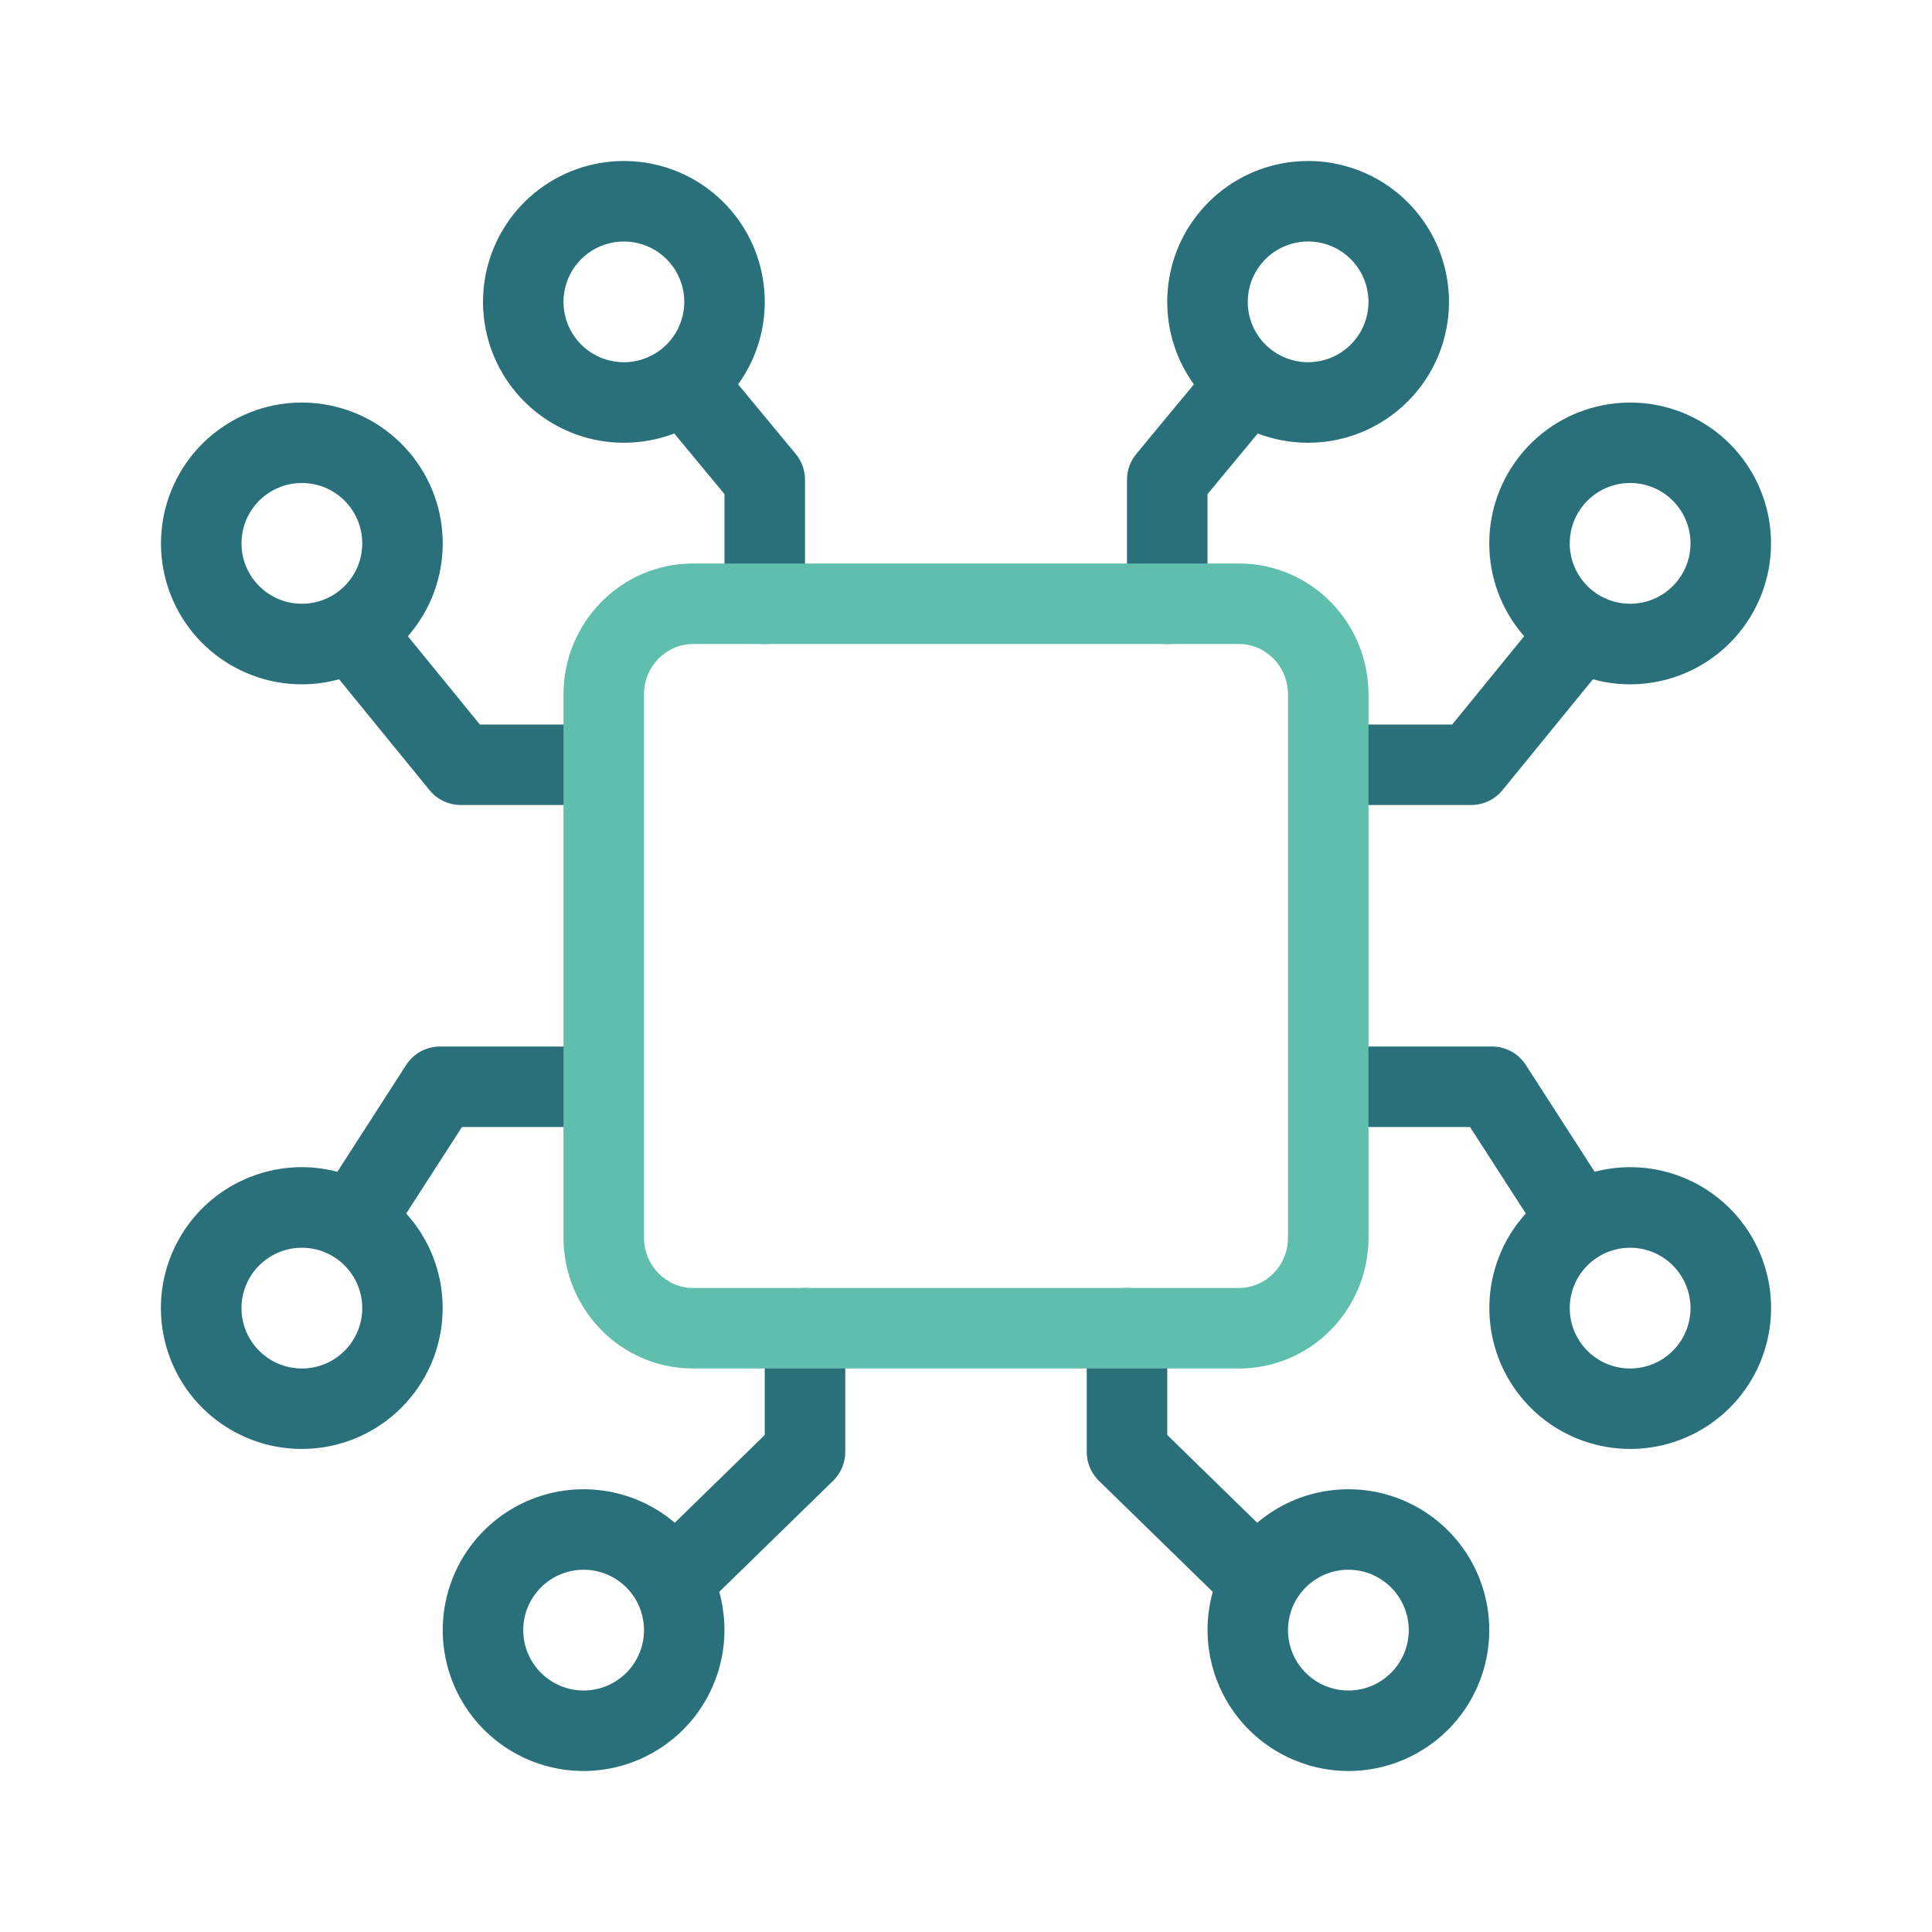
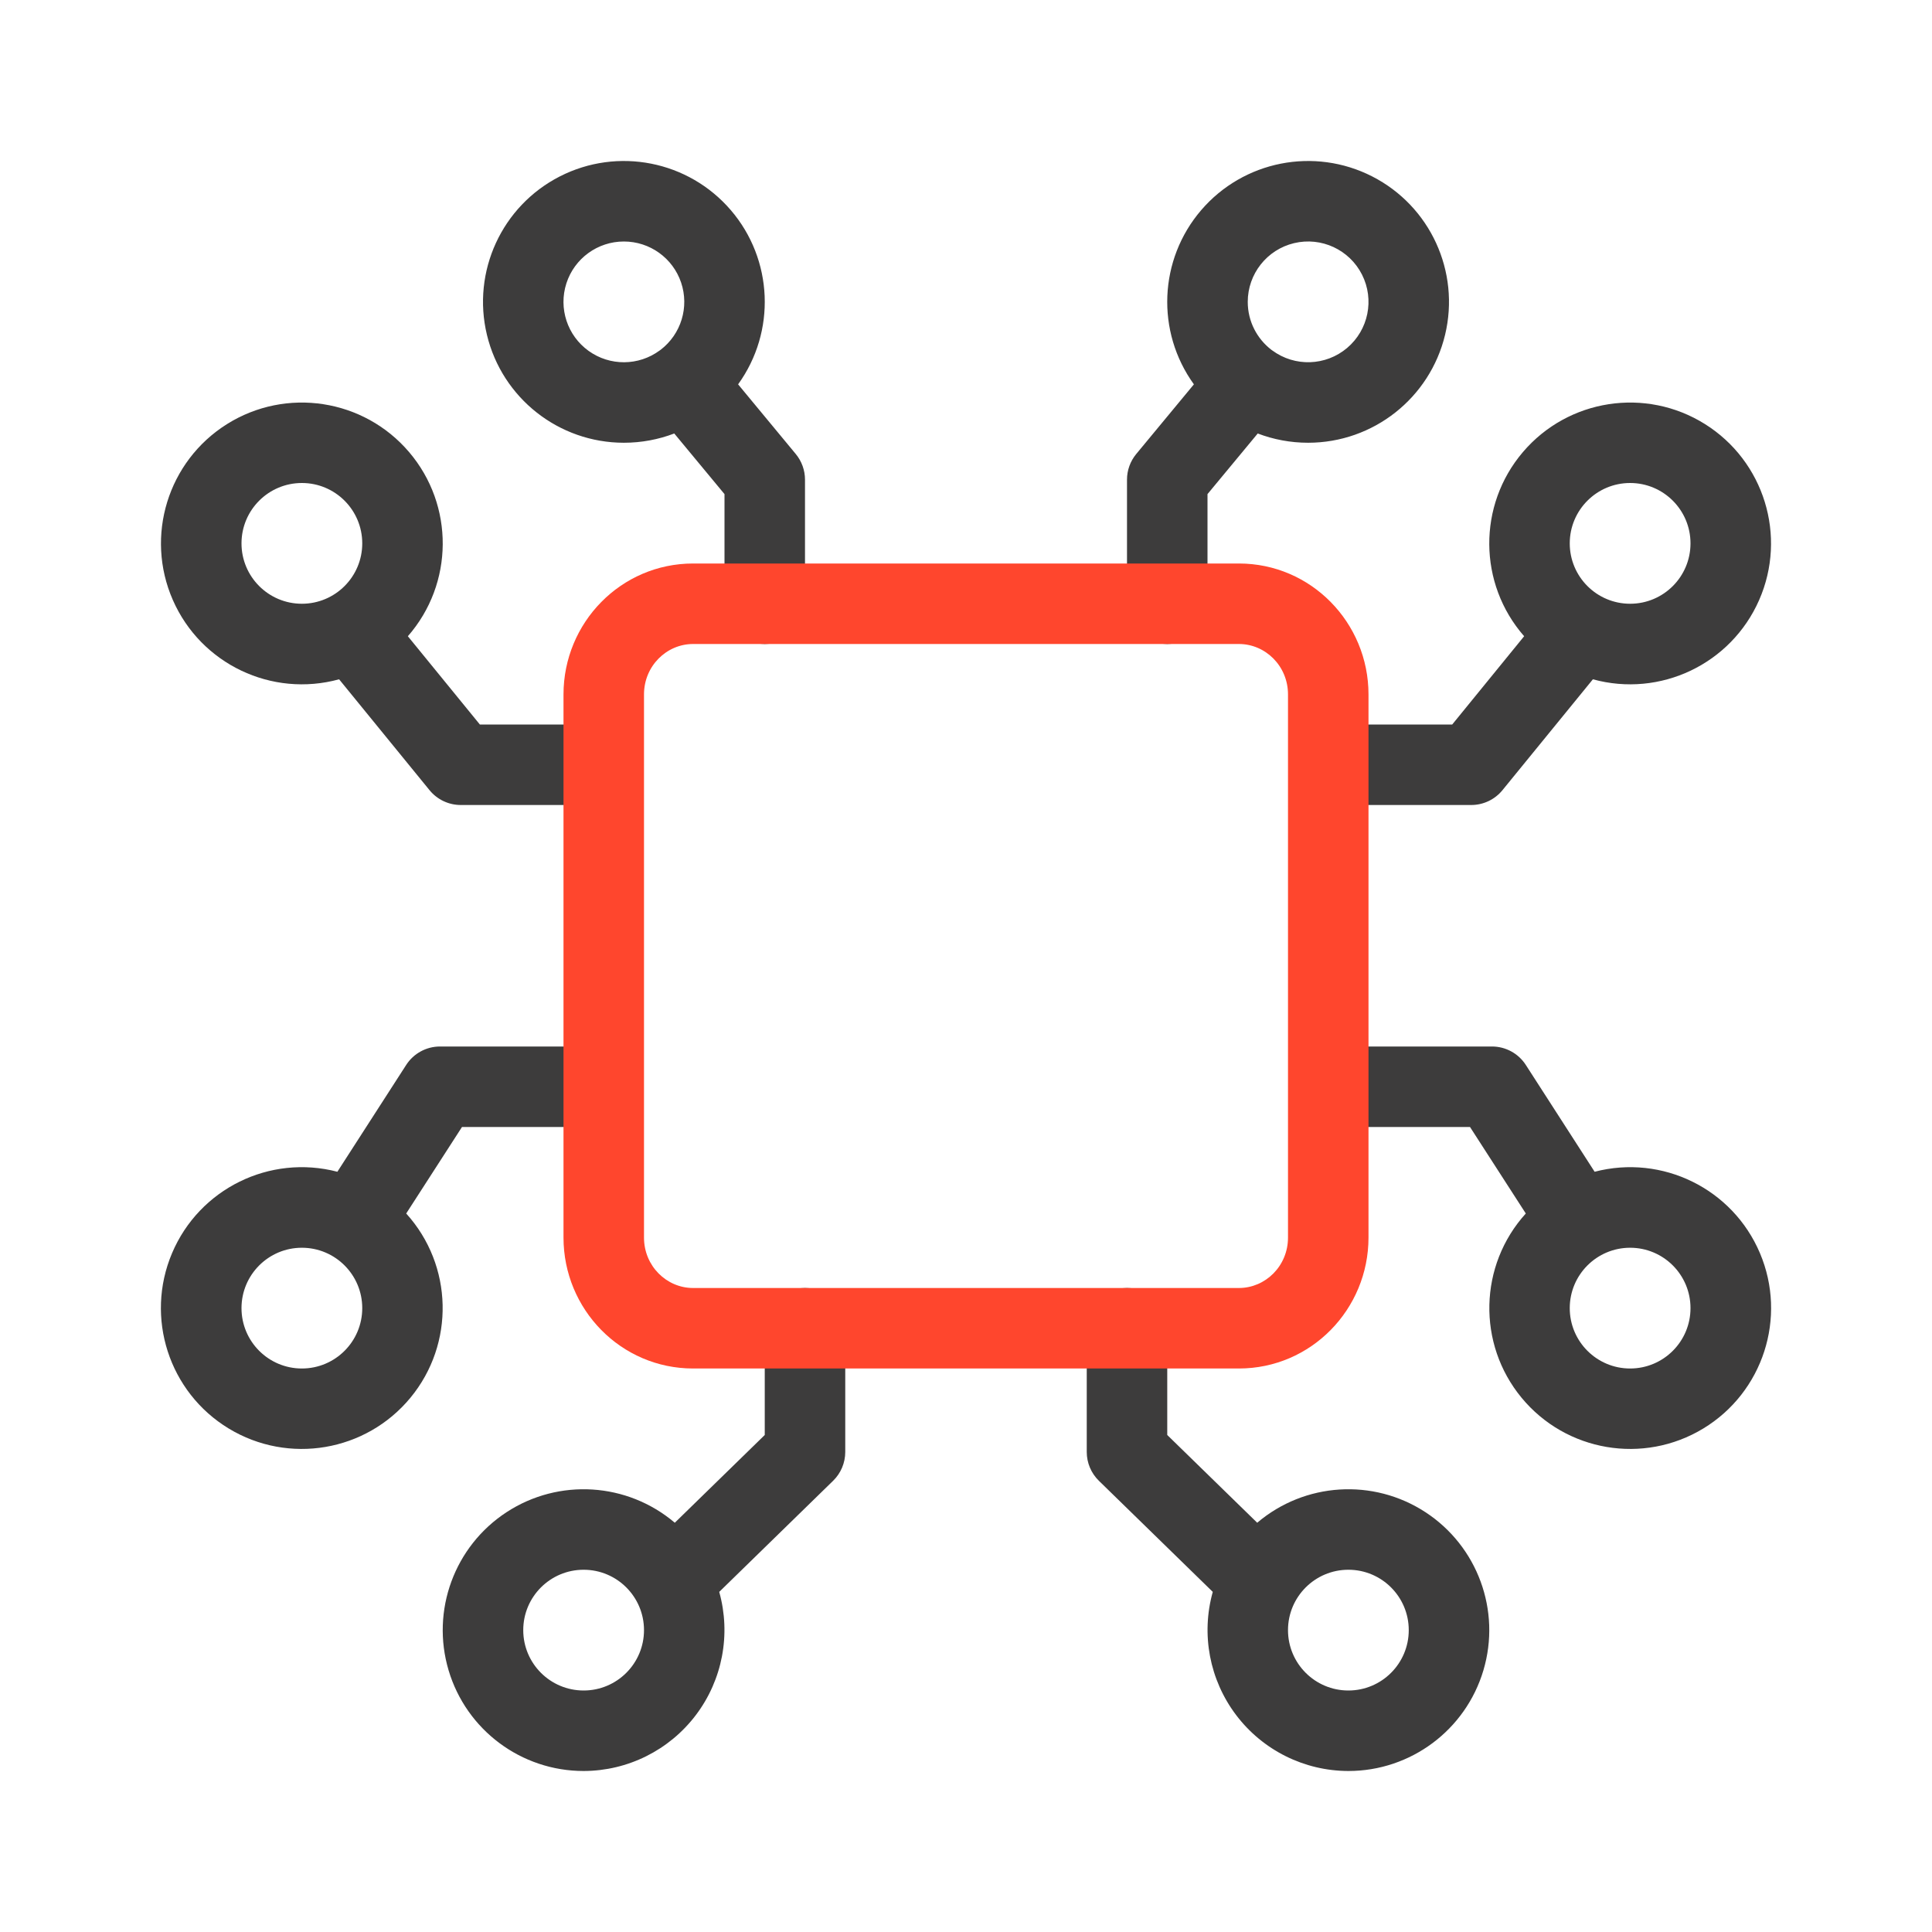
<svg xmlns="http://www.w3.org/2000/svg" width="48" height="48" fill="none" viewBox="0 0 48 48">
-   <g fill-rule="evenodd" class="applications-data-&amp;-Ai" clip-rule="evenodd">
-     <path fill="#29707A" d="M15.5 11c.441 0 .863-.082 1.252-.23L18 12.276V15a1 1 0 1 0 2 0v-3.083a1 1 0 0 0-.23-.638l-1.432-1.73A3.5 3.5 0 1 0 15.5 11Zm0-5a1.5 1.5 0 1 0 .89 2.707l.02-.014A1.5 1.5 0 0 0 15.5 6ZM8.425 16.877a3.5 3.5 0 1 1 1.708-1.07L11.922 18H14a1 1 0 1 1 0 2h-2.553a1 1 0 0 1-.775-.368l-2.247-2.755ZM6 13.5a1.5 1.5 0 1 1 3 0 1.5 1.5 0 0 1-3 0ZM20 32a1 1 0 0 1 1 1v3.074a1 1 0 0 1-.302.716l-2.829 2.76A3.505 3.505 0 0 1 14.5 44a3.5 3.5 0 1 1 2.265-6.168L19 35.652V33a1 1 0 0 1 1-1Zm-7 8.5a1.5 1.5 0 1 1 3 0 1.5 1.5 0 0 1-3 0ZM10.931 26a1 1 0 0 0-.84.459l-1.709 2.653a3.5 3.5 0 1 0 1.71 1.037L11.478 28H14a1 1 0 1 0 0-2h-3.069ZM7.5 31a1.5 1.5 0 1 0 0 3 1.5 1.5 0 0 0 0-3Zm25-20c-.441 0-.863-.082-1.252-.23L30 12.276V15a1 1 0 1 1-2 0v-3.083a1 1 0 0 1 .23-.638l1.432-1.73A3.5 3.5 0 1 1 32.5 11ZM31 7.5c0 .487.232.919.59 1.193l.02.014A1.5 1.5 0 1 0 31 7.5Zm8.575 9.377a3.5 3.5 0 1 0-1.708-1.07L36.08 18H34a1 1 0 1 0 0 2h2.553a1 1 0 0 0 .775-.368l2.247-2.755ZM42 13.5a1.5 1.5 0 1 0-3 0 1.5 1.5 0 0 0 3 0ZM28 32a1 1 0 0 0-1 1v3.074a1 1 0 0 0 .302.716l2.829 2.76A3.505 3.505 0 0 0 33.5 44a3.5 3.5 0 1 0-2.265-6.168L29 35.652V33a1 1 0 0 0-1-1Zm7 8.5a1.5 1.5 0 1 0-3 0 1.5 1.5 0 0 0 3 0ZM37.069 26a1 1 0 0 1 .84.459l1.709 2.653a3.5 3.5 0 1 1-1.71 1.037L36.522 28H34a1 1 0 1 1 0-2h3.069Zm3.431 5a1.5 1.5 0 1 1 0 3 1.5 1.5 0 0 1 0-3Z" class="primary" />
-     <path fill="#5FBEAC" d="M17.22 16c-.66 0-1.22.547-1.22 1.253v13.494c0 .706.56 1.253 1.22 1.253h13.56c.66 0 1.22-.547 1.22-1.253V17.253c0-.706-.56-1.253-1.22-1.253H17.22ZM14 17.253C14 15.471 15.427 14 17.22 14h13.56c1.793 0 3.22 1.471 3.22 3.253v13.494C34 32.529 32.573 34 30.78 34H17.22C15.426 34 14 32.529 14 30.747V17.253Z" class="secondary" />
+   <g class="applications-data-&amp;-Ai">
+     <g fill-rule="evenodd" class="Icon" clip-rule="evenodd">
+       <path fill="#3D3C3C" d="M15.5 11c.441 0 .863-.082 1.252-.23L18 12.276V15a1 1 0 1 0 2 0v-3.083a1 1 0 0 0-.23-.638l-1.432-1.73A3.5 3.5 0 1 0 15.5 11Zm0-5a1.5 1.5 0 1 0 .89 2.707l.02-.014A1.5 1.5 0 0 0 15.5 6ZM8.425 16.877a3.5 3.5 0 1 1 1.708-1.07L11.922 18H14a1 1 0 1 1 0 2h-2.553a1 1 0 0 1-.775-.368l-2.247-2.755ZM6 13.5a1.5 1.5 0 1 1 3 0 1.5 1.5 0 0 1-3 0ZM20 32a1 1 0 0 1 1 1v3.074a1 1 0 0 1-.302.716l-2.829 2.76A3.505 3.505 0 0 1 14.5 44a3.5 3.5 0 1 1 2.265-6.168L19 35.652V33a1 1 0 0 1 1-1Zm-7 8.5a1.5 1.5 0 1 1 3 0 1.5 1.5 0 0 1-3 0ZM10.931 26a1 1 0 0 0-.84.459l-1.709 2.653a3.5 3.5 0 1 0 1.71 1.037L11.478 28H14a1 1 0 1 0 0-2h-3.069ZM7.5 31a1.5 1.5 0 1 0 0 3 1.5 1.5 0 0 0 0-3Zm25-20c-.441 0-.863-.082-1.252-.23L30 12.276V15a1 1 0 1 1-2 0v-3.083a1 1 0 0 1 .23-.638l1.432-1.73A3.5 3.5 0 1 1 32.5 11ZM31 7.5c0 .487.232.919.59 1.193l.02.014A1.5 1.5 0 1 0 31 7.5Zm8.575 9.377a3.5 3.5 0 1 0-1.708-1.07L36.08 18H34a1 1 0 1 0 0 2h2.553a1 1 0 0 0 .775-.368l2.247-2.755ZM42 13.5a1.5 1.5 0 1 0-3 0 1.5 1.5 0 0 0 3 0ZM28 32a1 1 0 0 0-1 1v3.074a1 1 0 0 0 .302.716l2.829 2.76A3.505 3.505 0 0 0 33.5 44a3.5 3.5 0 1 0-2.265-6.168L29 35.652V33a1 1 0 0 0-1-1Zm7 8.5a1.5 1.5 0 1 0-3 0 1.5 1.5 0 0 0 3 0ZM37.069 26a1 1 0 0 1 .84.459l1.709 2.653a3.5 3.5 0 1 1-1.71 1.037L36.522 28H34a1 1 0 1 1 0-2h3.069Zm3.431 5a1.5 1.5 0 1 1 0 3 1.5 1.5 0 0 1 0-3Z" class="primary" />
+       <path fill="#FF462D" d="M17.22 16c-.66 0-1.22.547-1.22 1.253v13.494c0 .706.56 1.253 1.22 1.253h13.56c.66 0 1.22-.547 1.22-1.253V17.253c0-.706-.56-1.253-1.22-1.253H17.22ZM14 17.253C14 15.471 15.427 14 17.22 14h13.56c1.793 0 3.22 1.471 3.22 3.253v13.494C34 32.529 32.573 34 30.78 34H17.22C15.426 34 14 32.529 14 30.747V17.253Z" class="secondary" />
+     </g>
  </g>
</svg>
